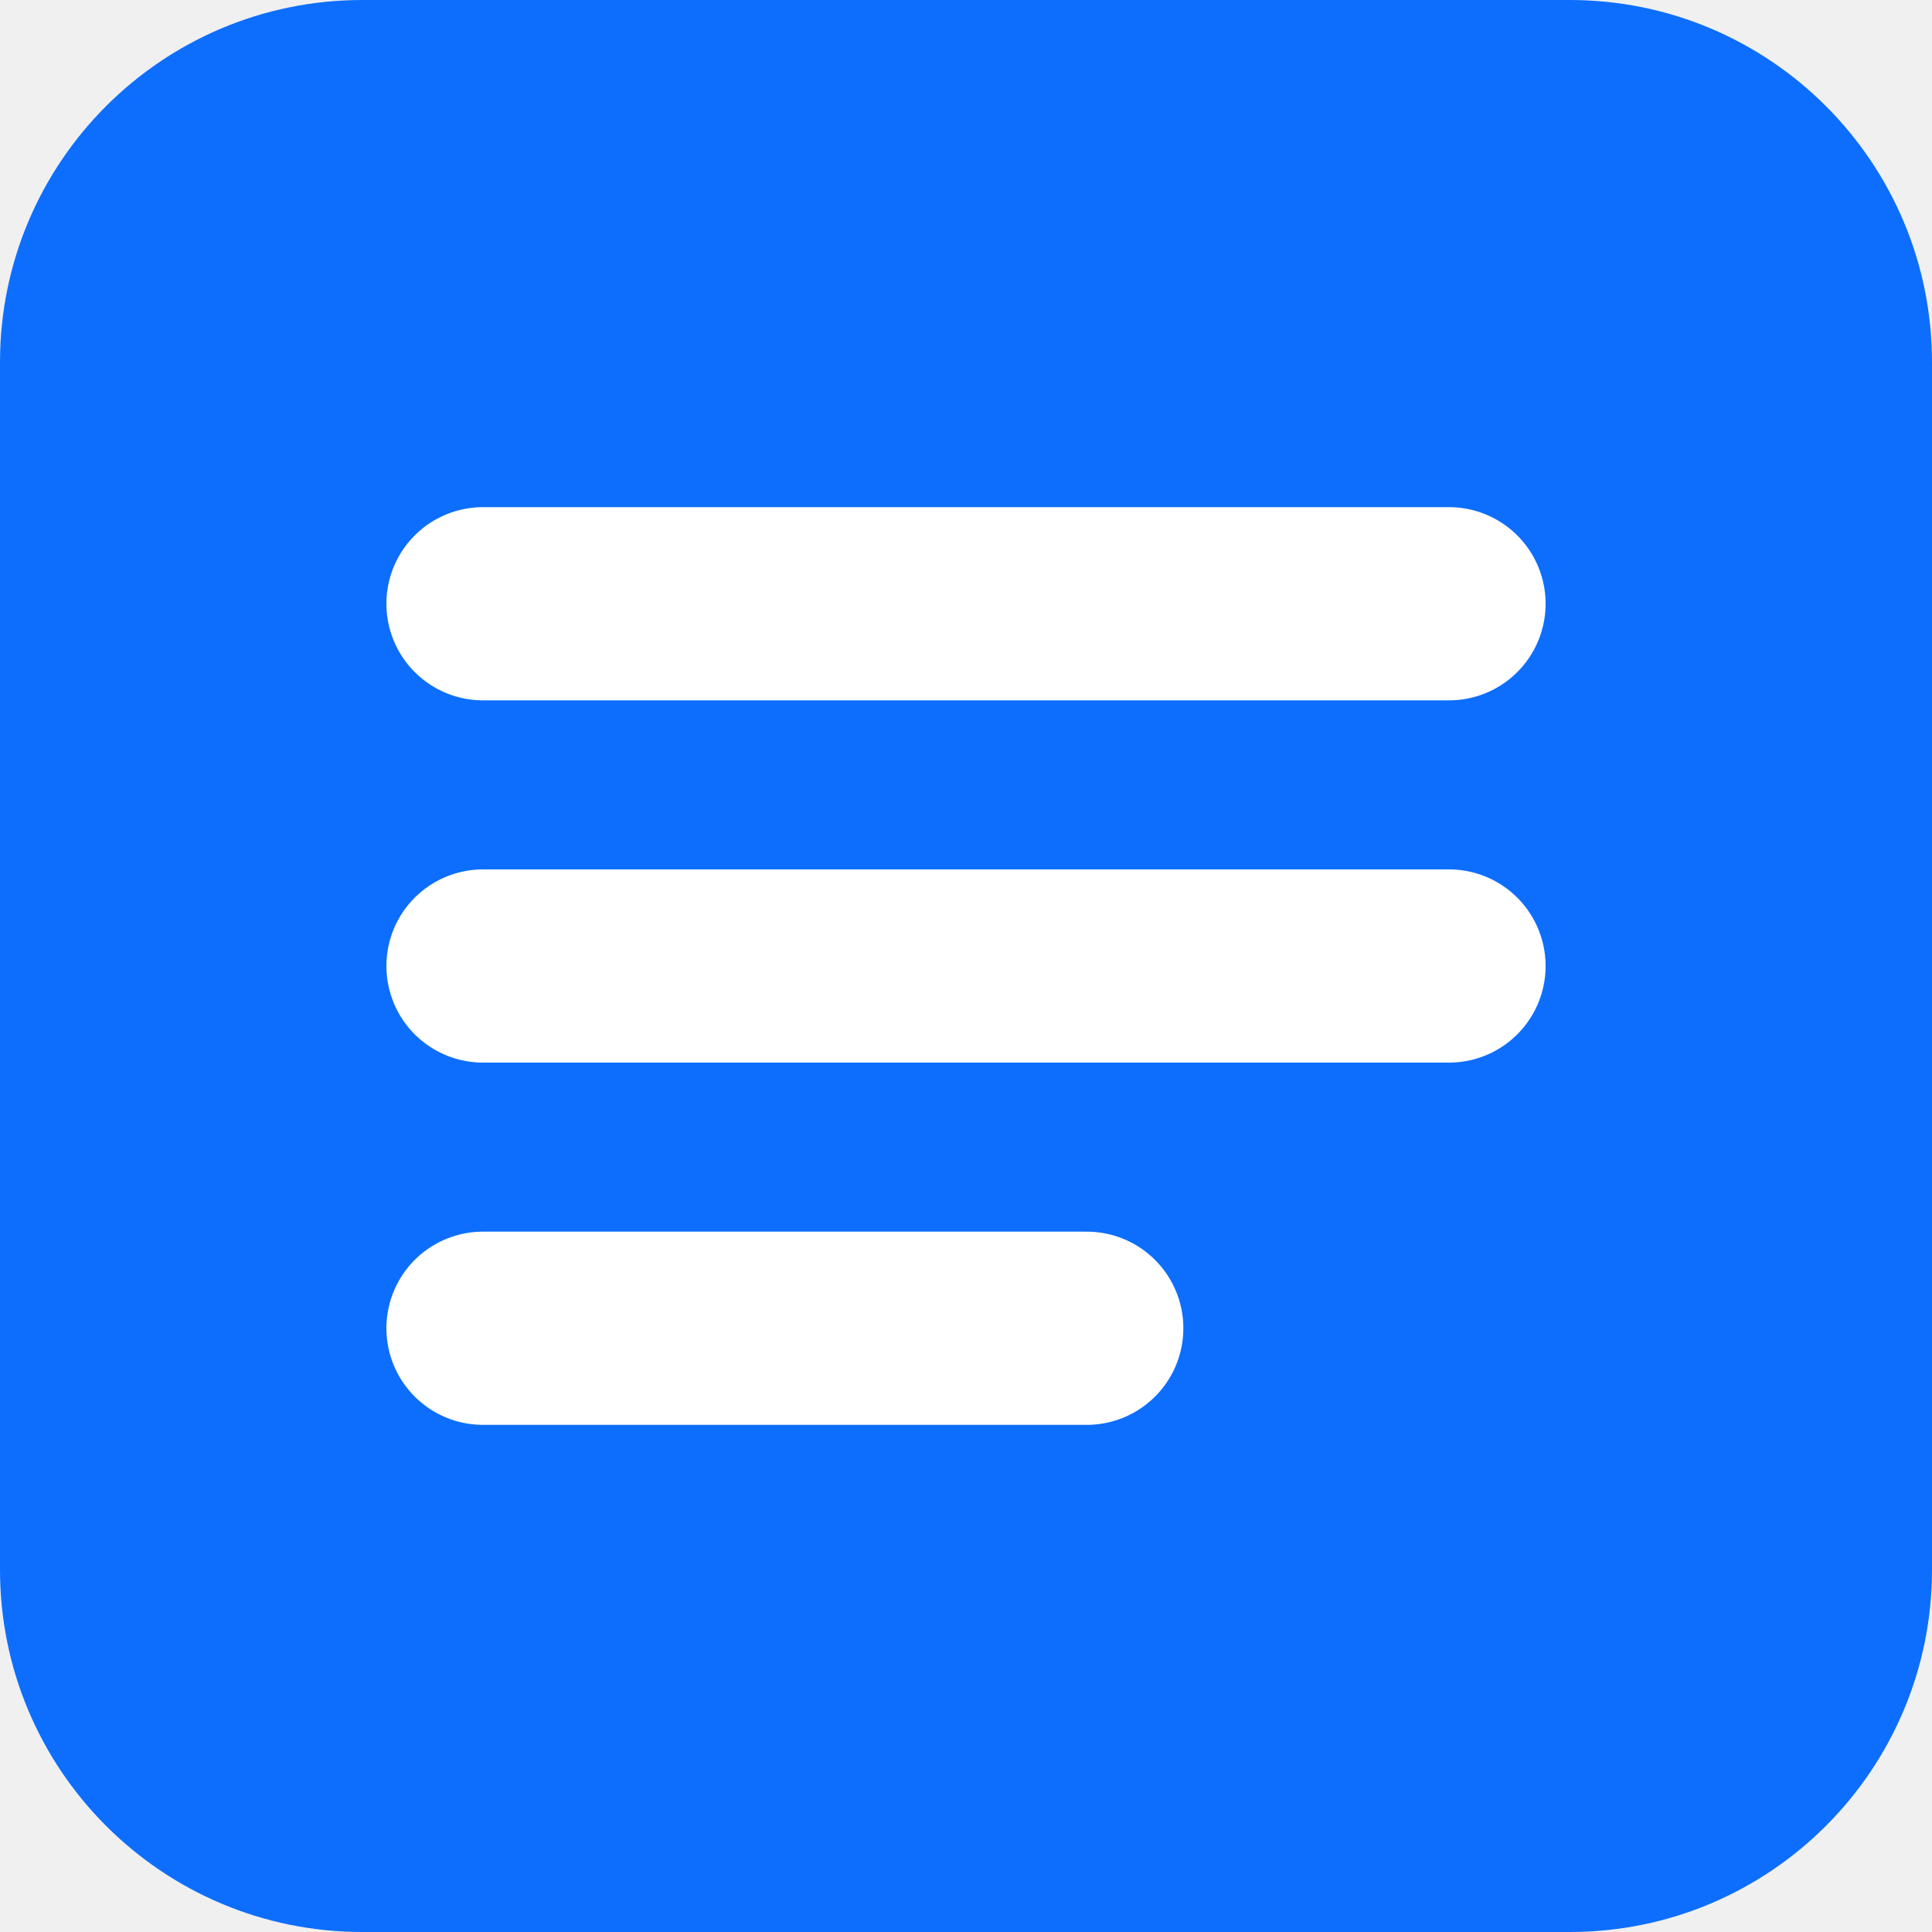
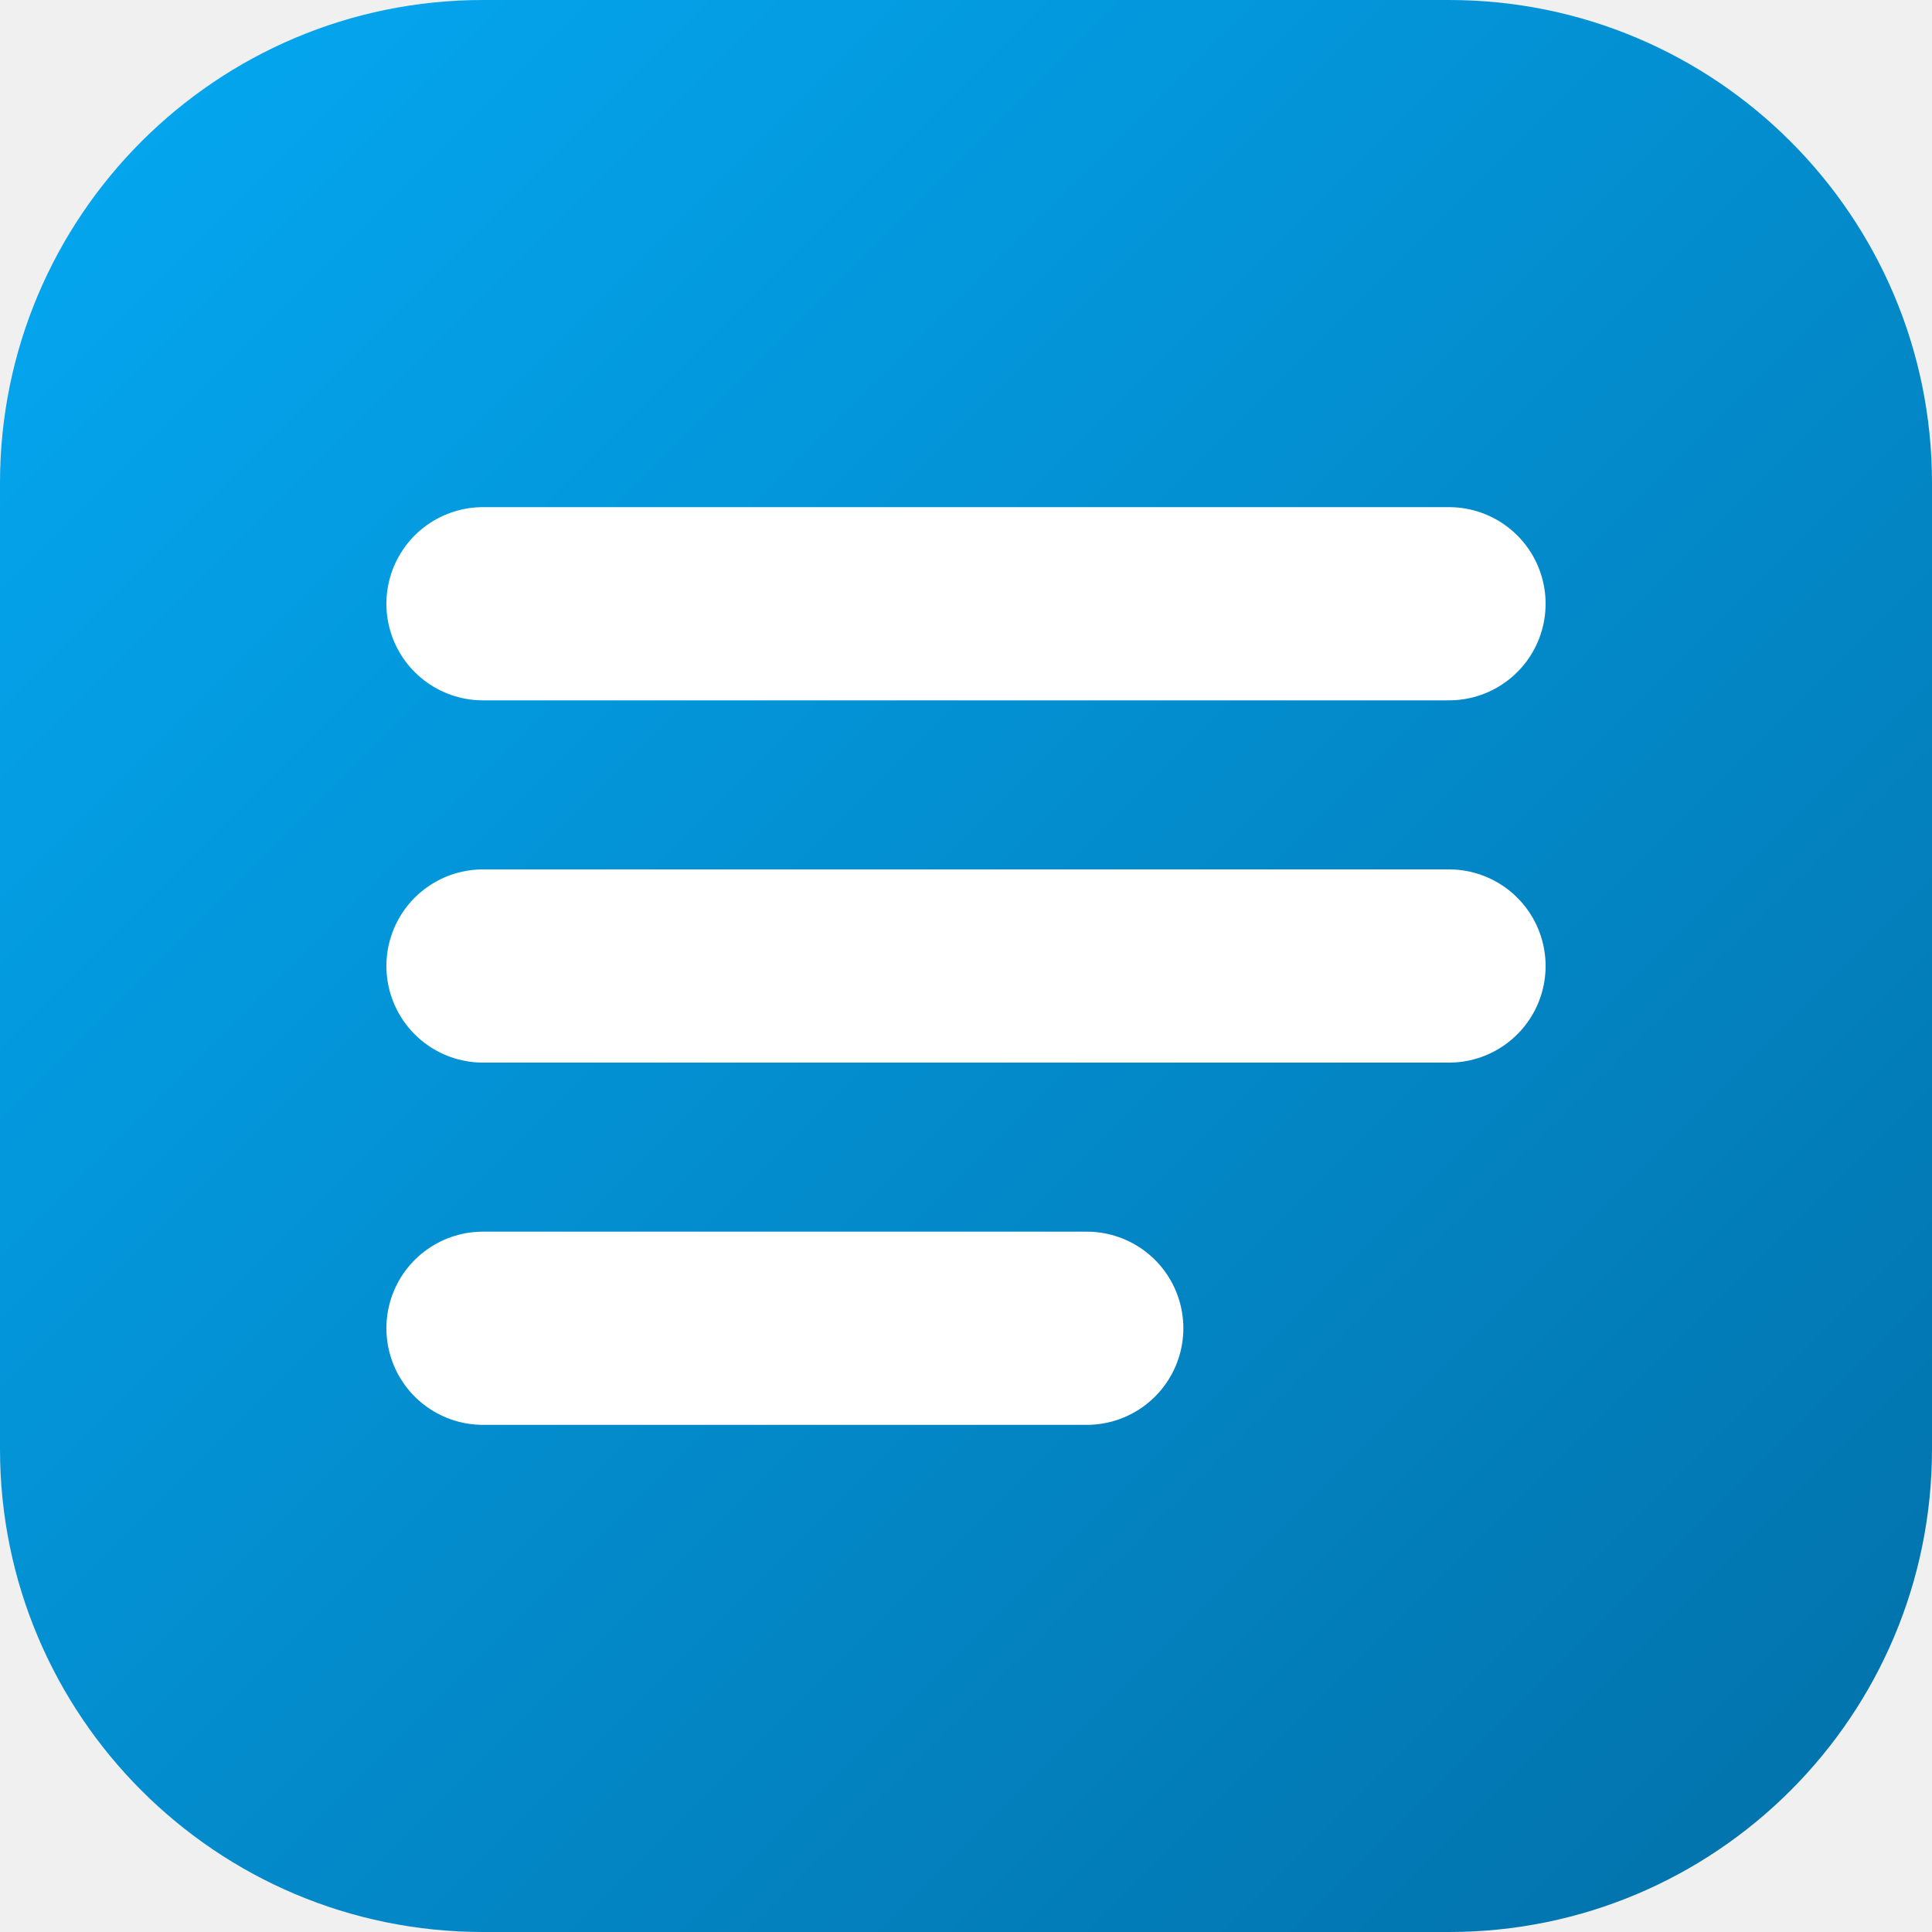
<svg xmlns="http://www.w3.org/2000/svg" viewBox="0 0 16 16" fill="none">
-   <rect width="16" height="16" rx="3" fill="#0d6efd" />
+   <defs>
+     <linearGradient id="vc-mark" x1="0" y1="0" x2="16" y2="16" gradientUnits="userSpaceOnUse">
+       <stop stop-color="#04a9f3" />
+       <stop offset="1" stop-color="#0270a8" />
+     </linearGradient>
+   </defs>
+   <rect width="16" height="16" rx="4" fill="url(#vc-mark)" />
  <path d="M4 5h8M4 8h8M4 11h5" stroke="#fff" stroke-width="1.6" stroke-linecap="round" />
</svg>
